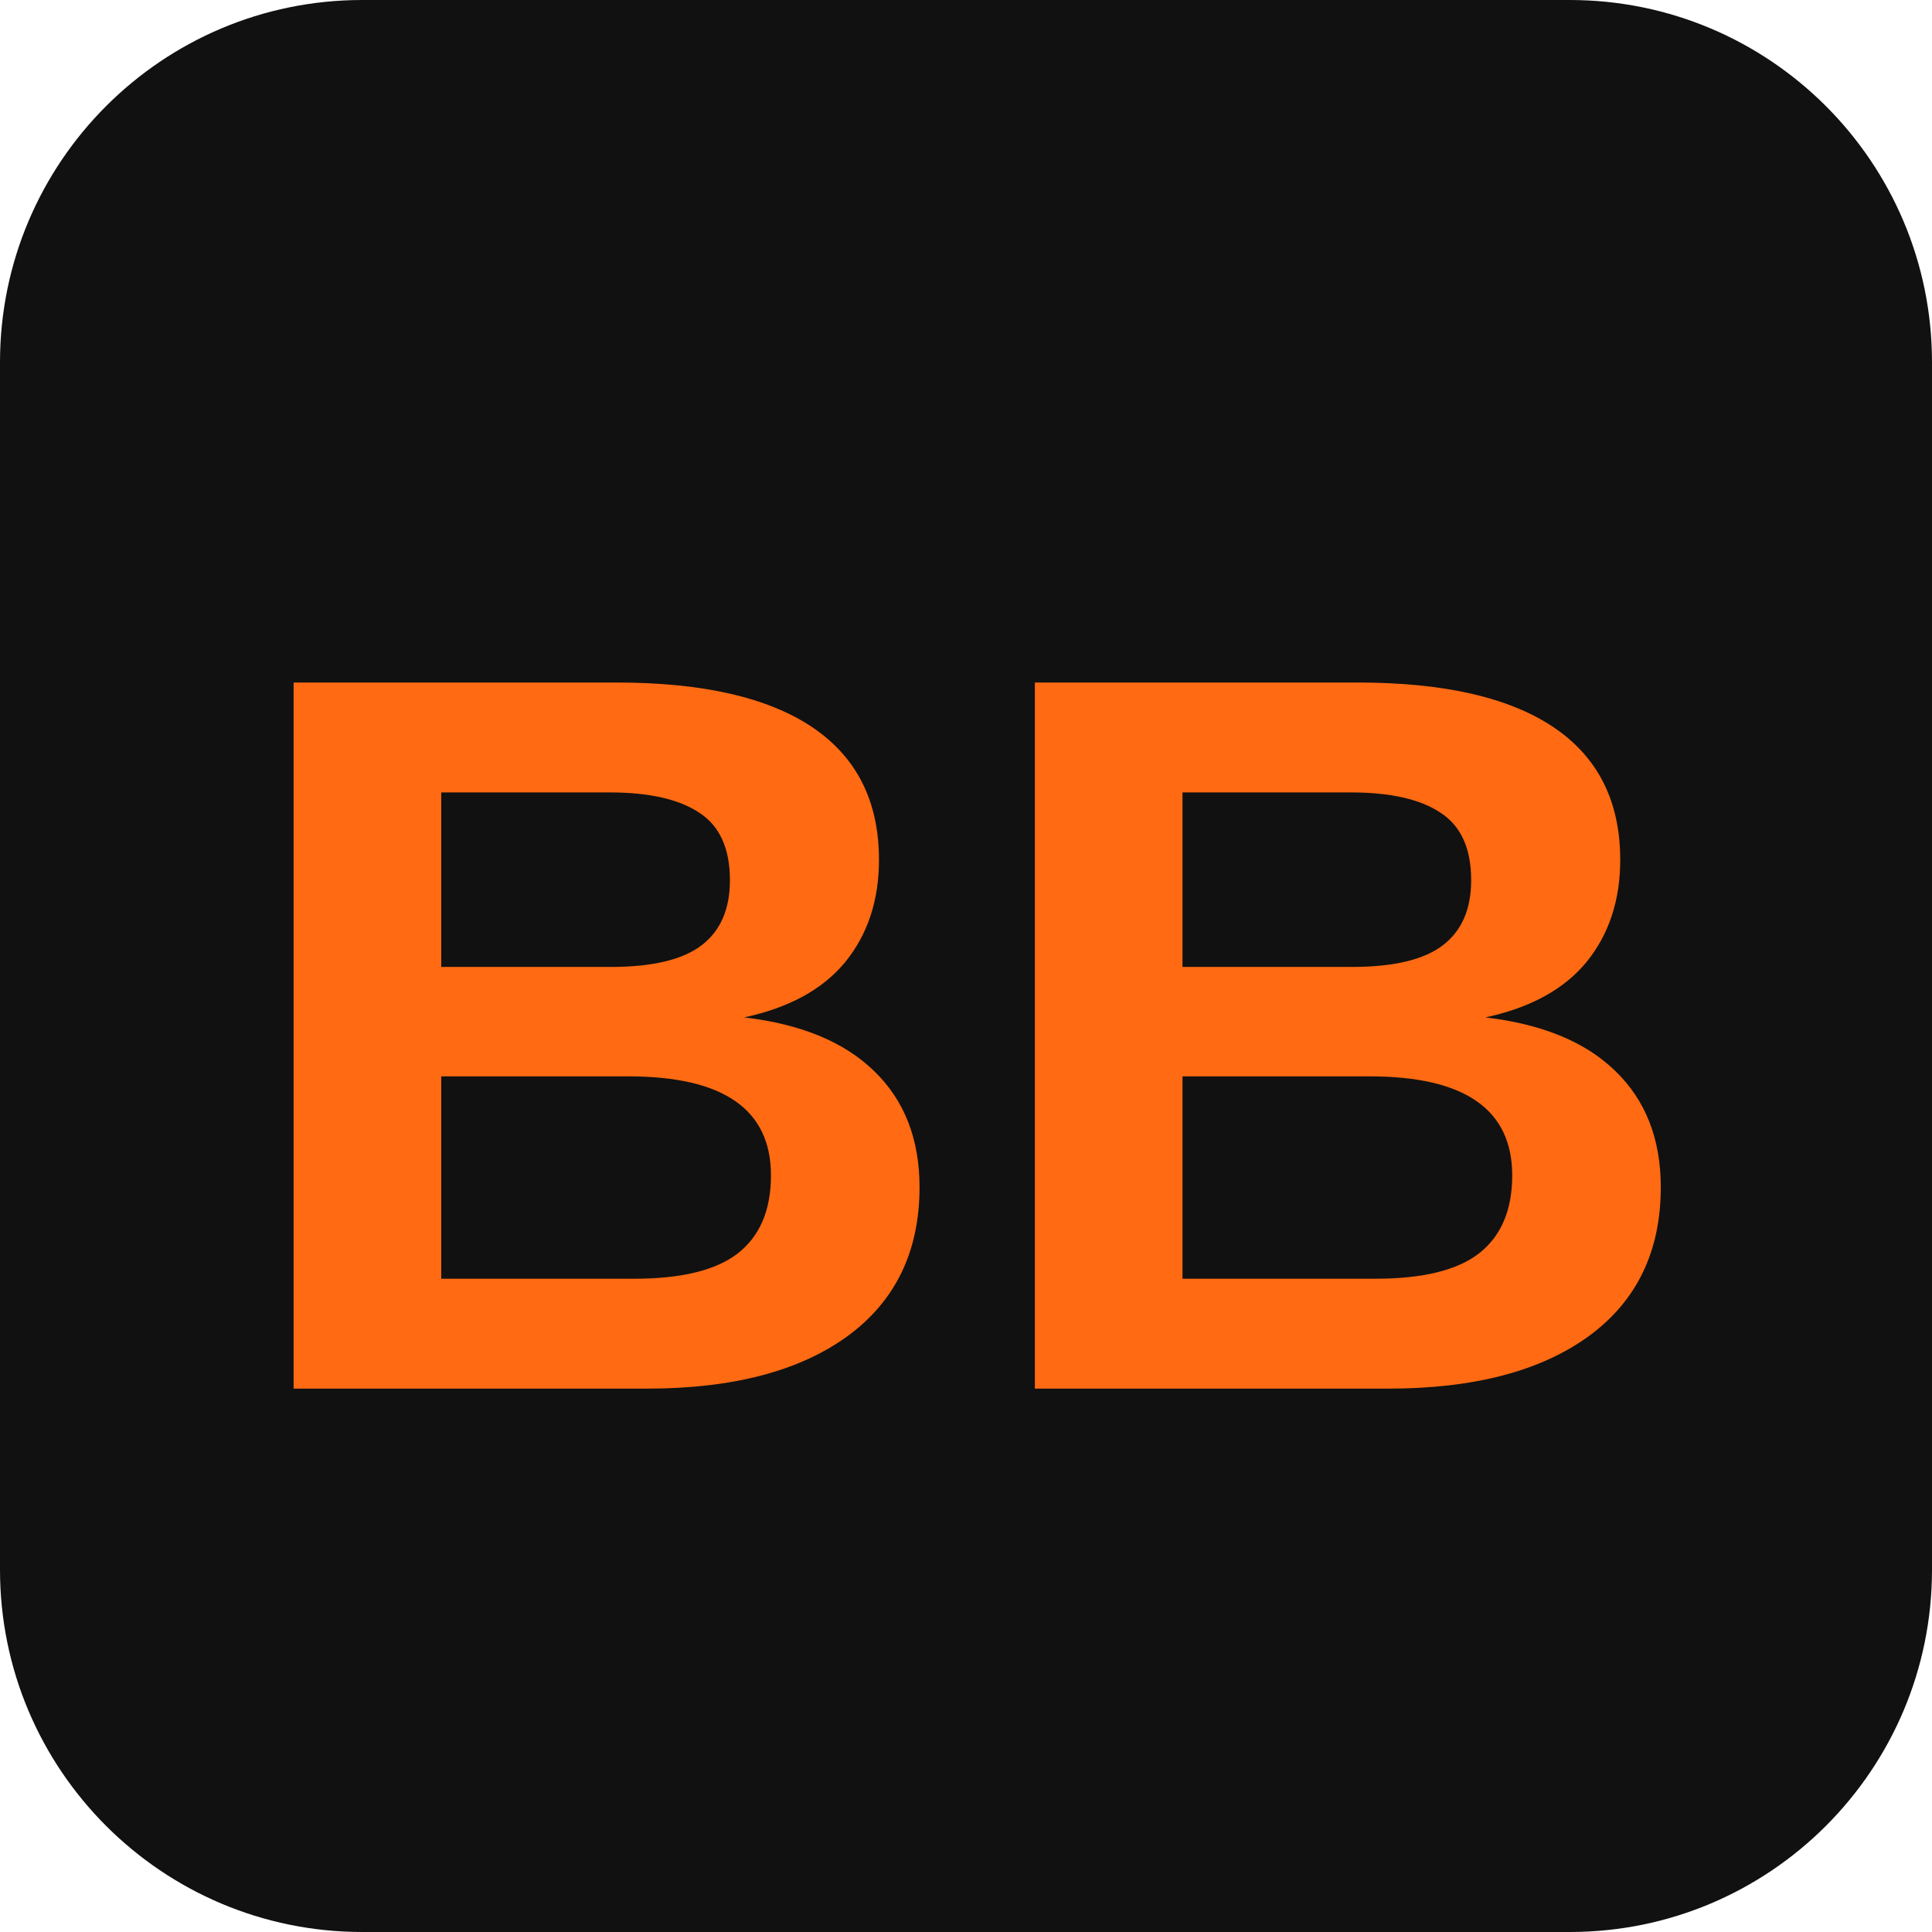
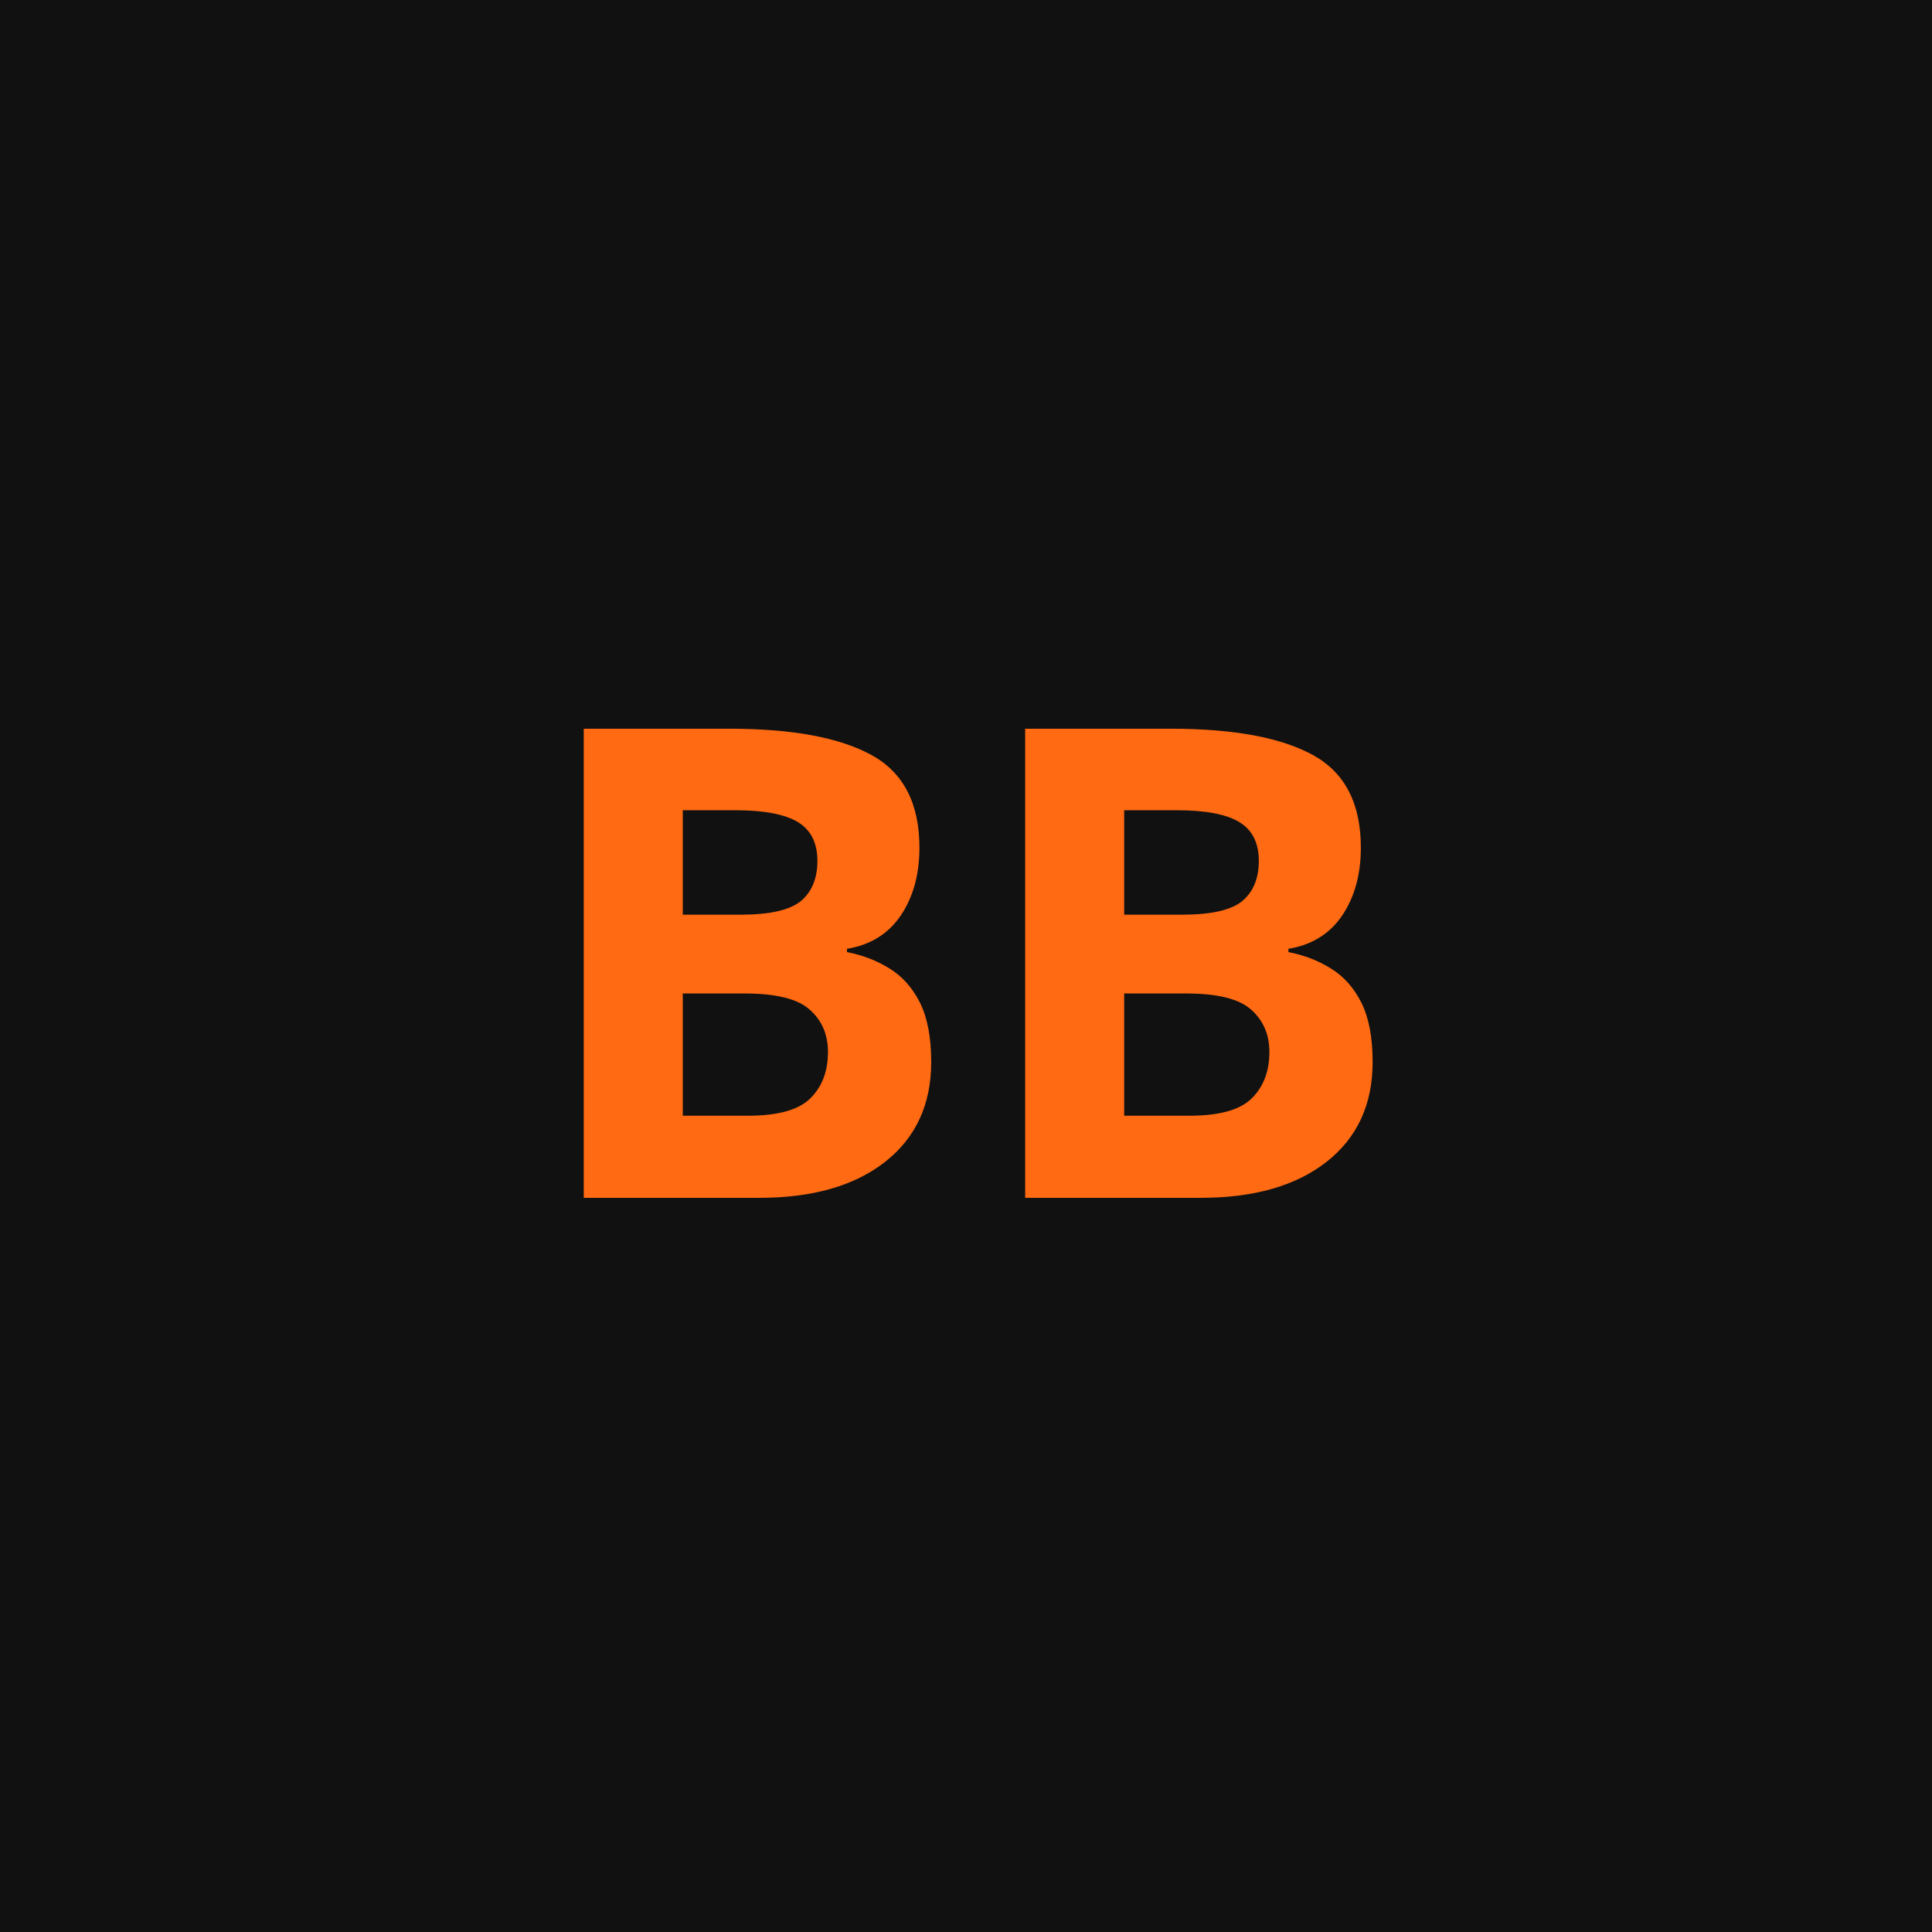
- <svg xmlns="http://www.w3.org/2000/svg" viewBox="0 0 64 64">
-   <rect width="64" height="64" rx="12" fill="#111111" />
-   <text x="32" y="46" text-anchor="middle" font-family="Arial Narrow, Arial, sans-serif" font-weight="900" font-size="34" fill="#ff6a13">BB</text>
+ <svg xmlns="http://www.w3.org/2000/svg" viewBox="0 0 100 100">
+   <rect width="100" height="100" fill="#111111" />
+   <text x="50" y="62" text-anchor="middle" font-family="Impact,sans-serif" font-size="34" font-weight="900" fill="#ff6a13">BB</text>
</svg>
